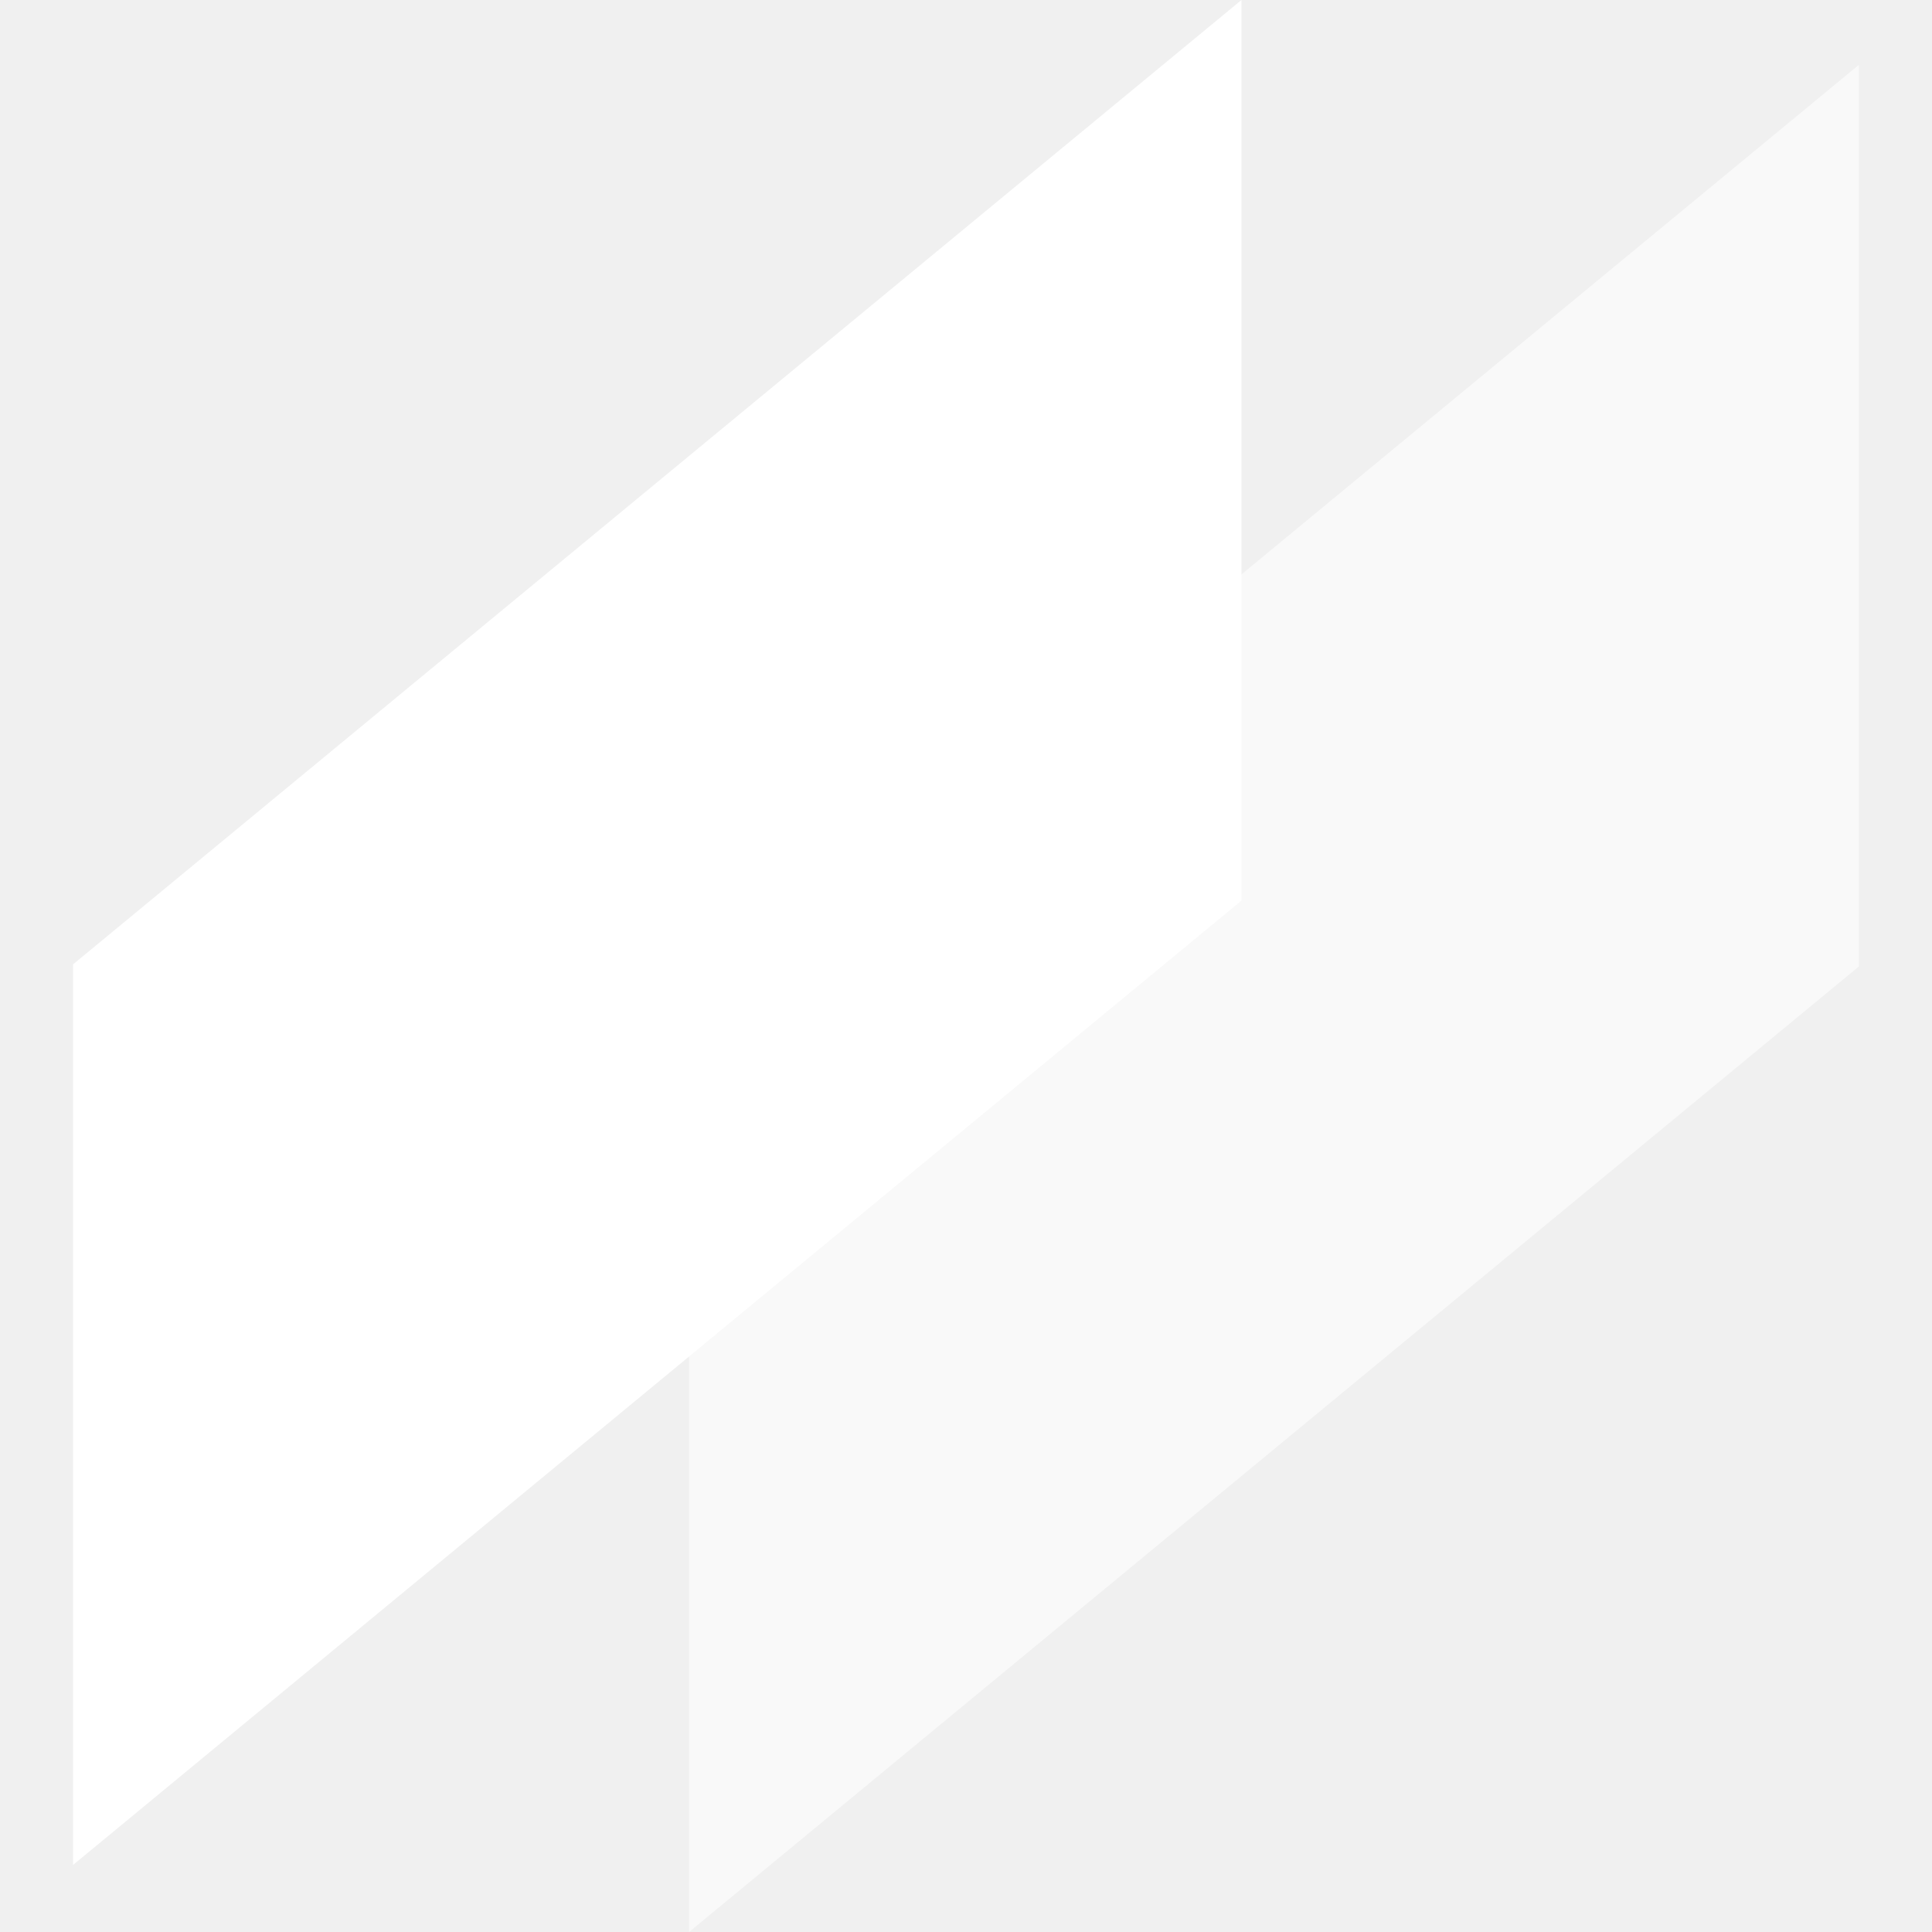
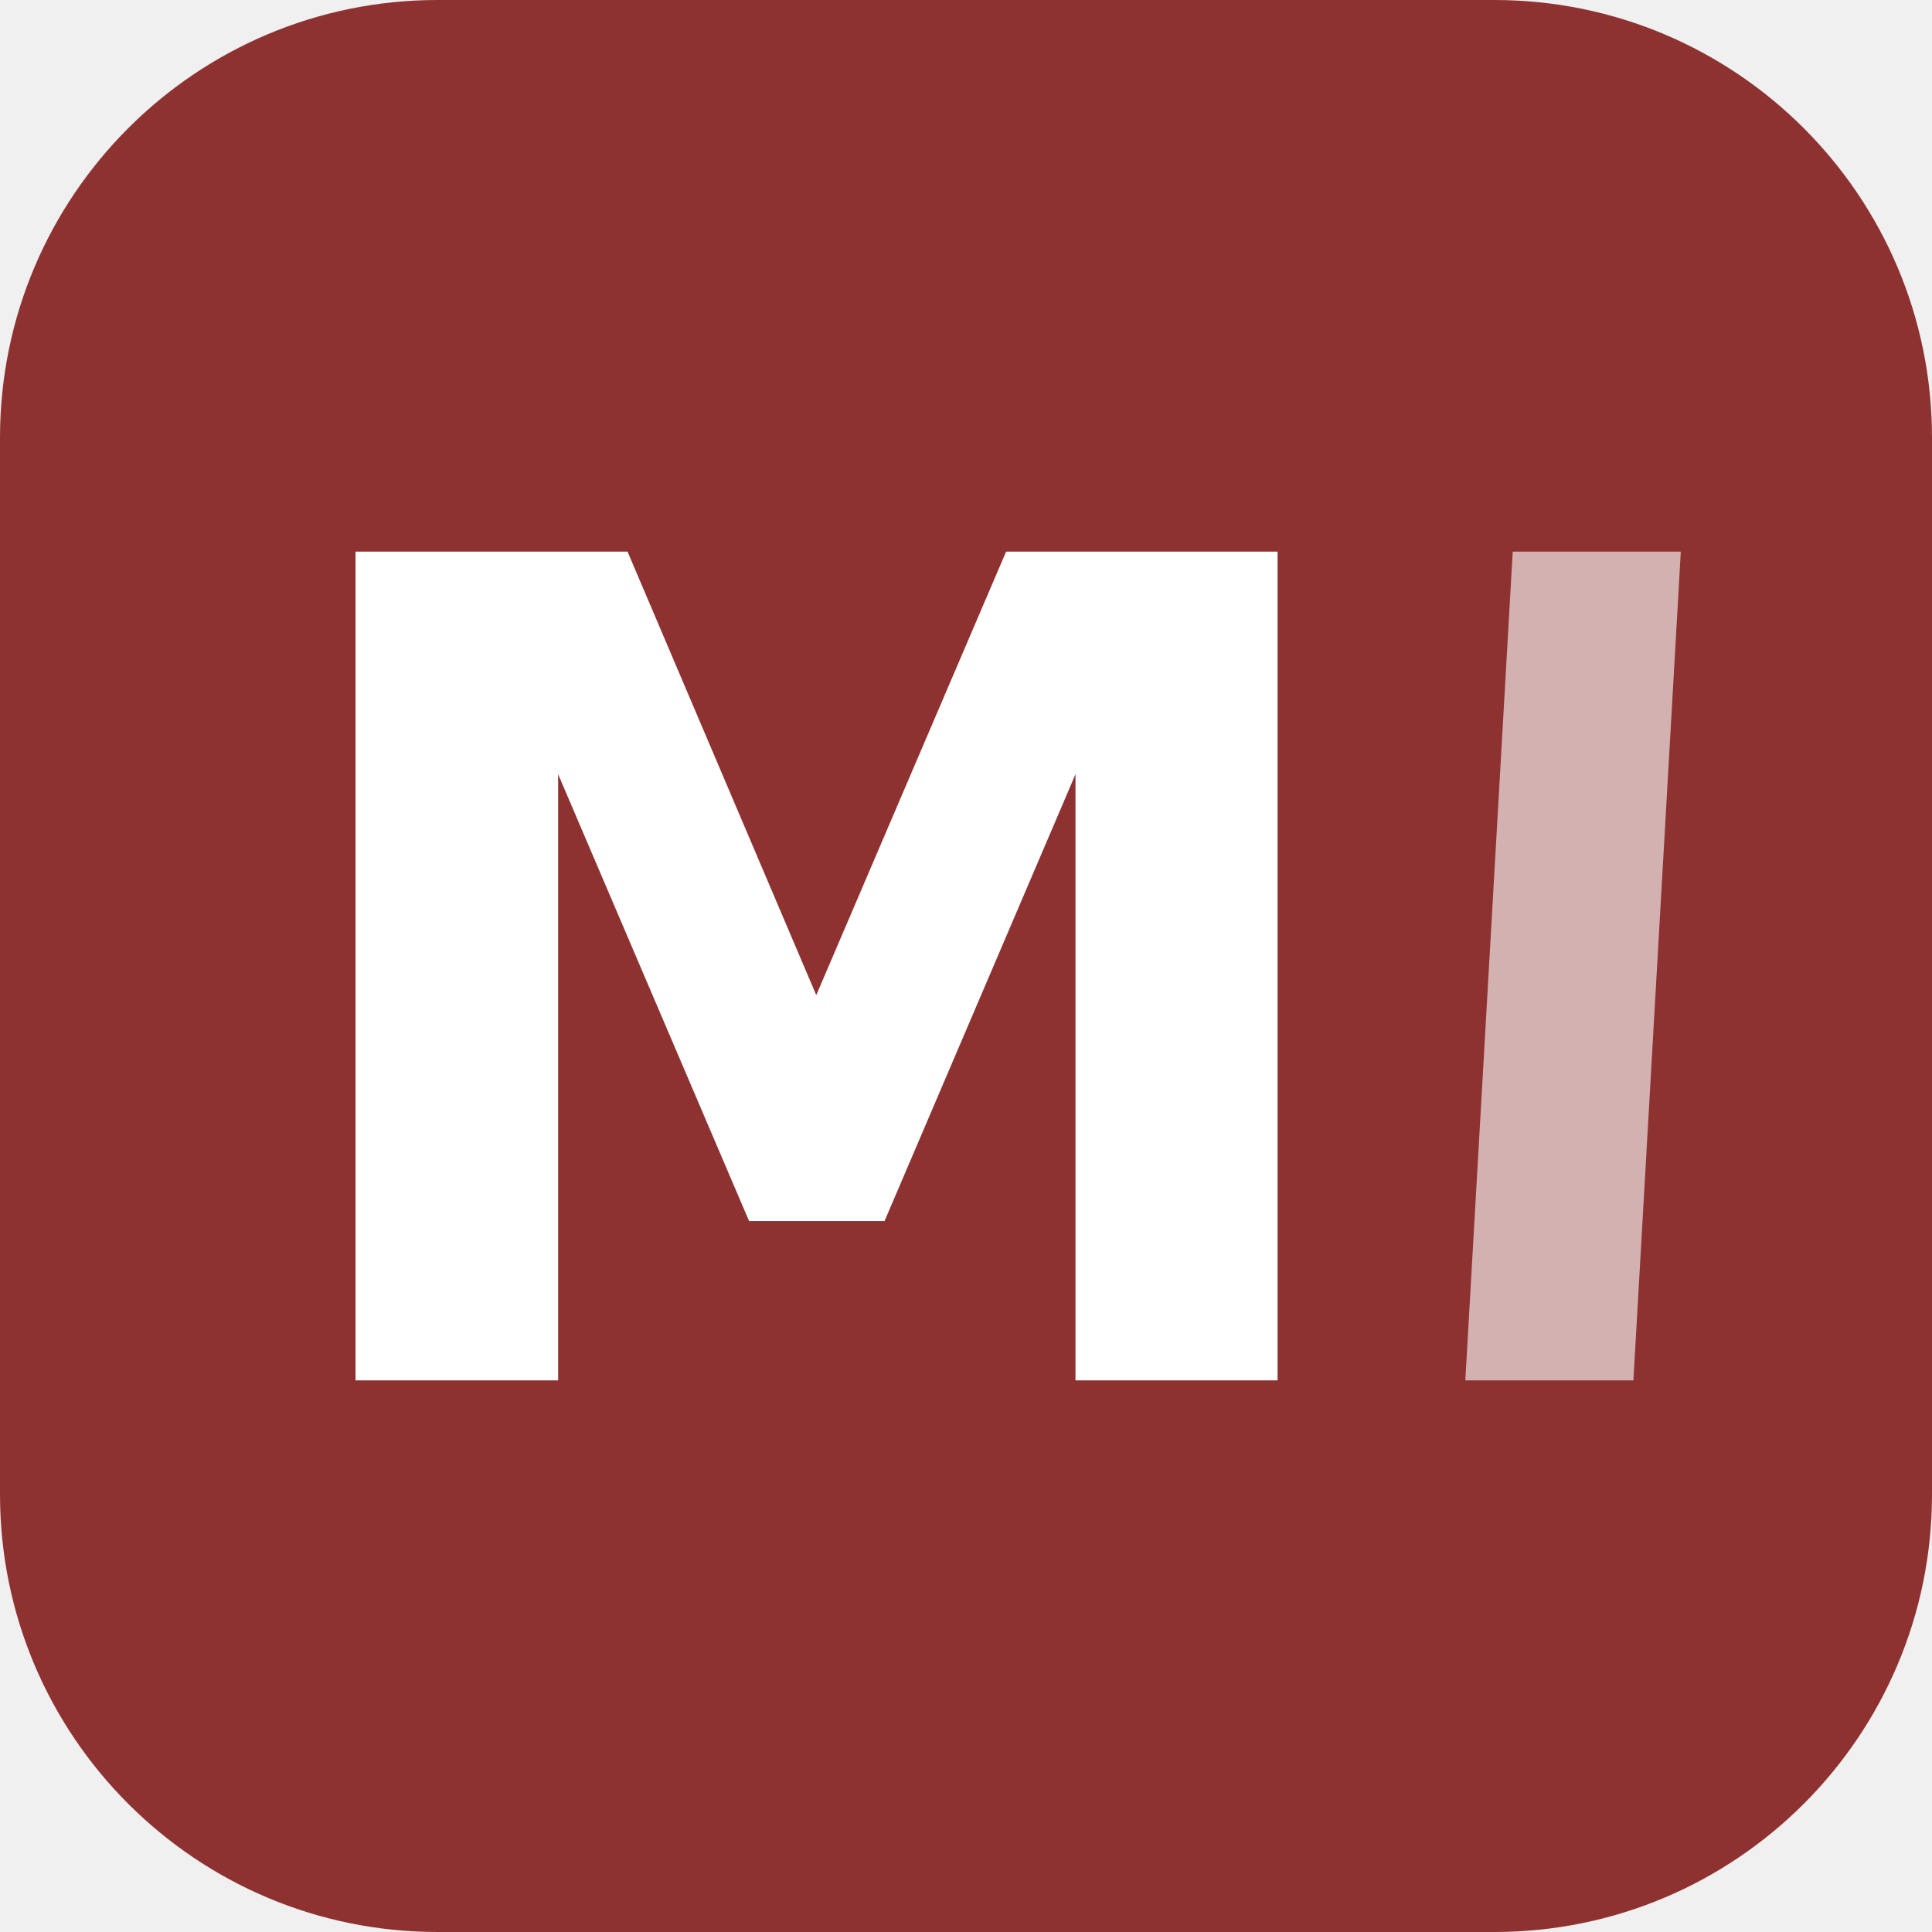
- <svg xmlns="http://www.w3.org/2000/svg" width="192" height="192" viewBox="0 0 192 192" fill="none">
-   <path d="M7.264 95.834L123.374 4.32822e-05L123.375 89.499L7.264 185.333L7.264 95.834Z" fill="white" />
-   <path d="M68.479 102.395L184.728 6.447L184.728 96.052L68.479 192L68.479 102.395Z" fill="white" fill-opacity="0.6" />
+ <svg xmlns="http://www.w3.org/2000/svg" width="256.000" height="256.000" viewBox="0 0 256.000 256.000">
+   <rect width="256.0" height="256.0" rx="58.0" fill="#8e3131" />
+   <g transform="translate(33.280 73.091) scale(1.098179)">
+     <path fill="#ffffff" d="M12.592 -1.4210854715202004e-14H45.412L68.185 53.516L91.092 -1.4210854715202004e-14H123.845V100.0H99.464V26.859L76.423 80.777H60.08L37.04 26.859V100.0H12.592Z" />
+     <path fill="#ffffff" fill-opacity="0.62" d="M146.50 100.00 L166.78 100.00 L172.50 0 L152.22 0 Z" />
+   </g>
</svg>
